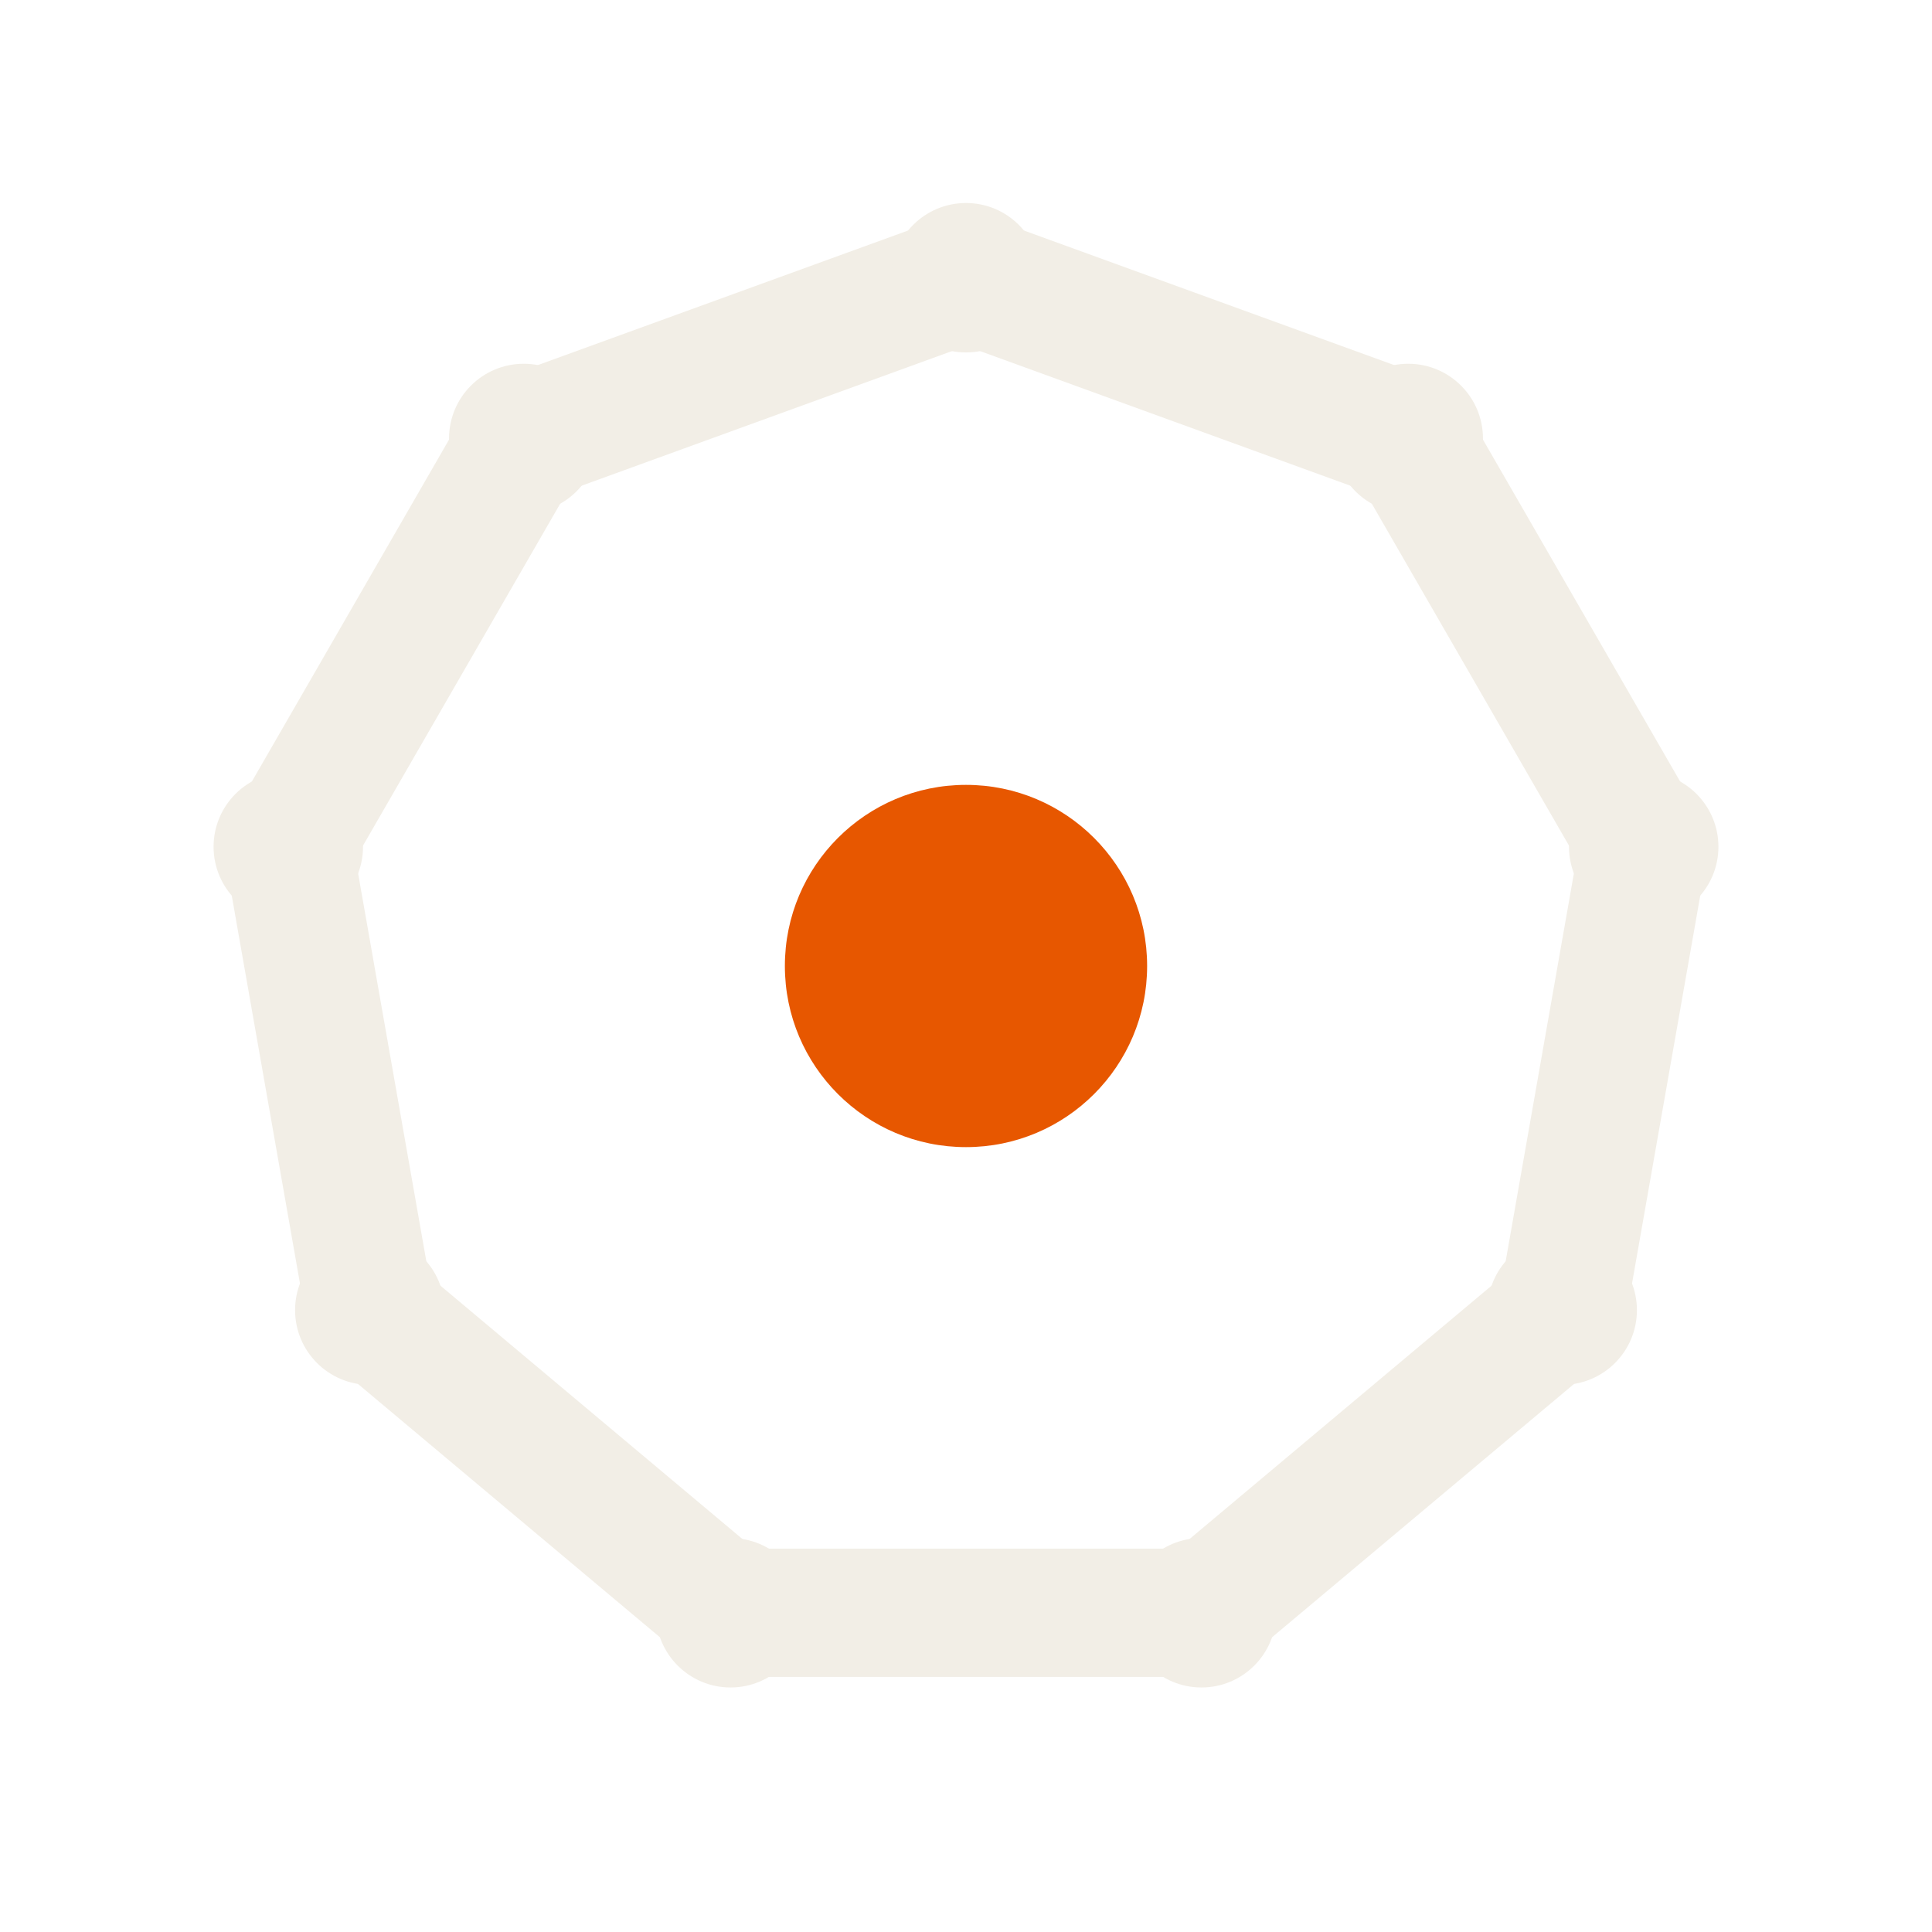
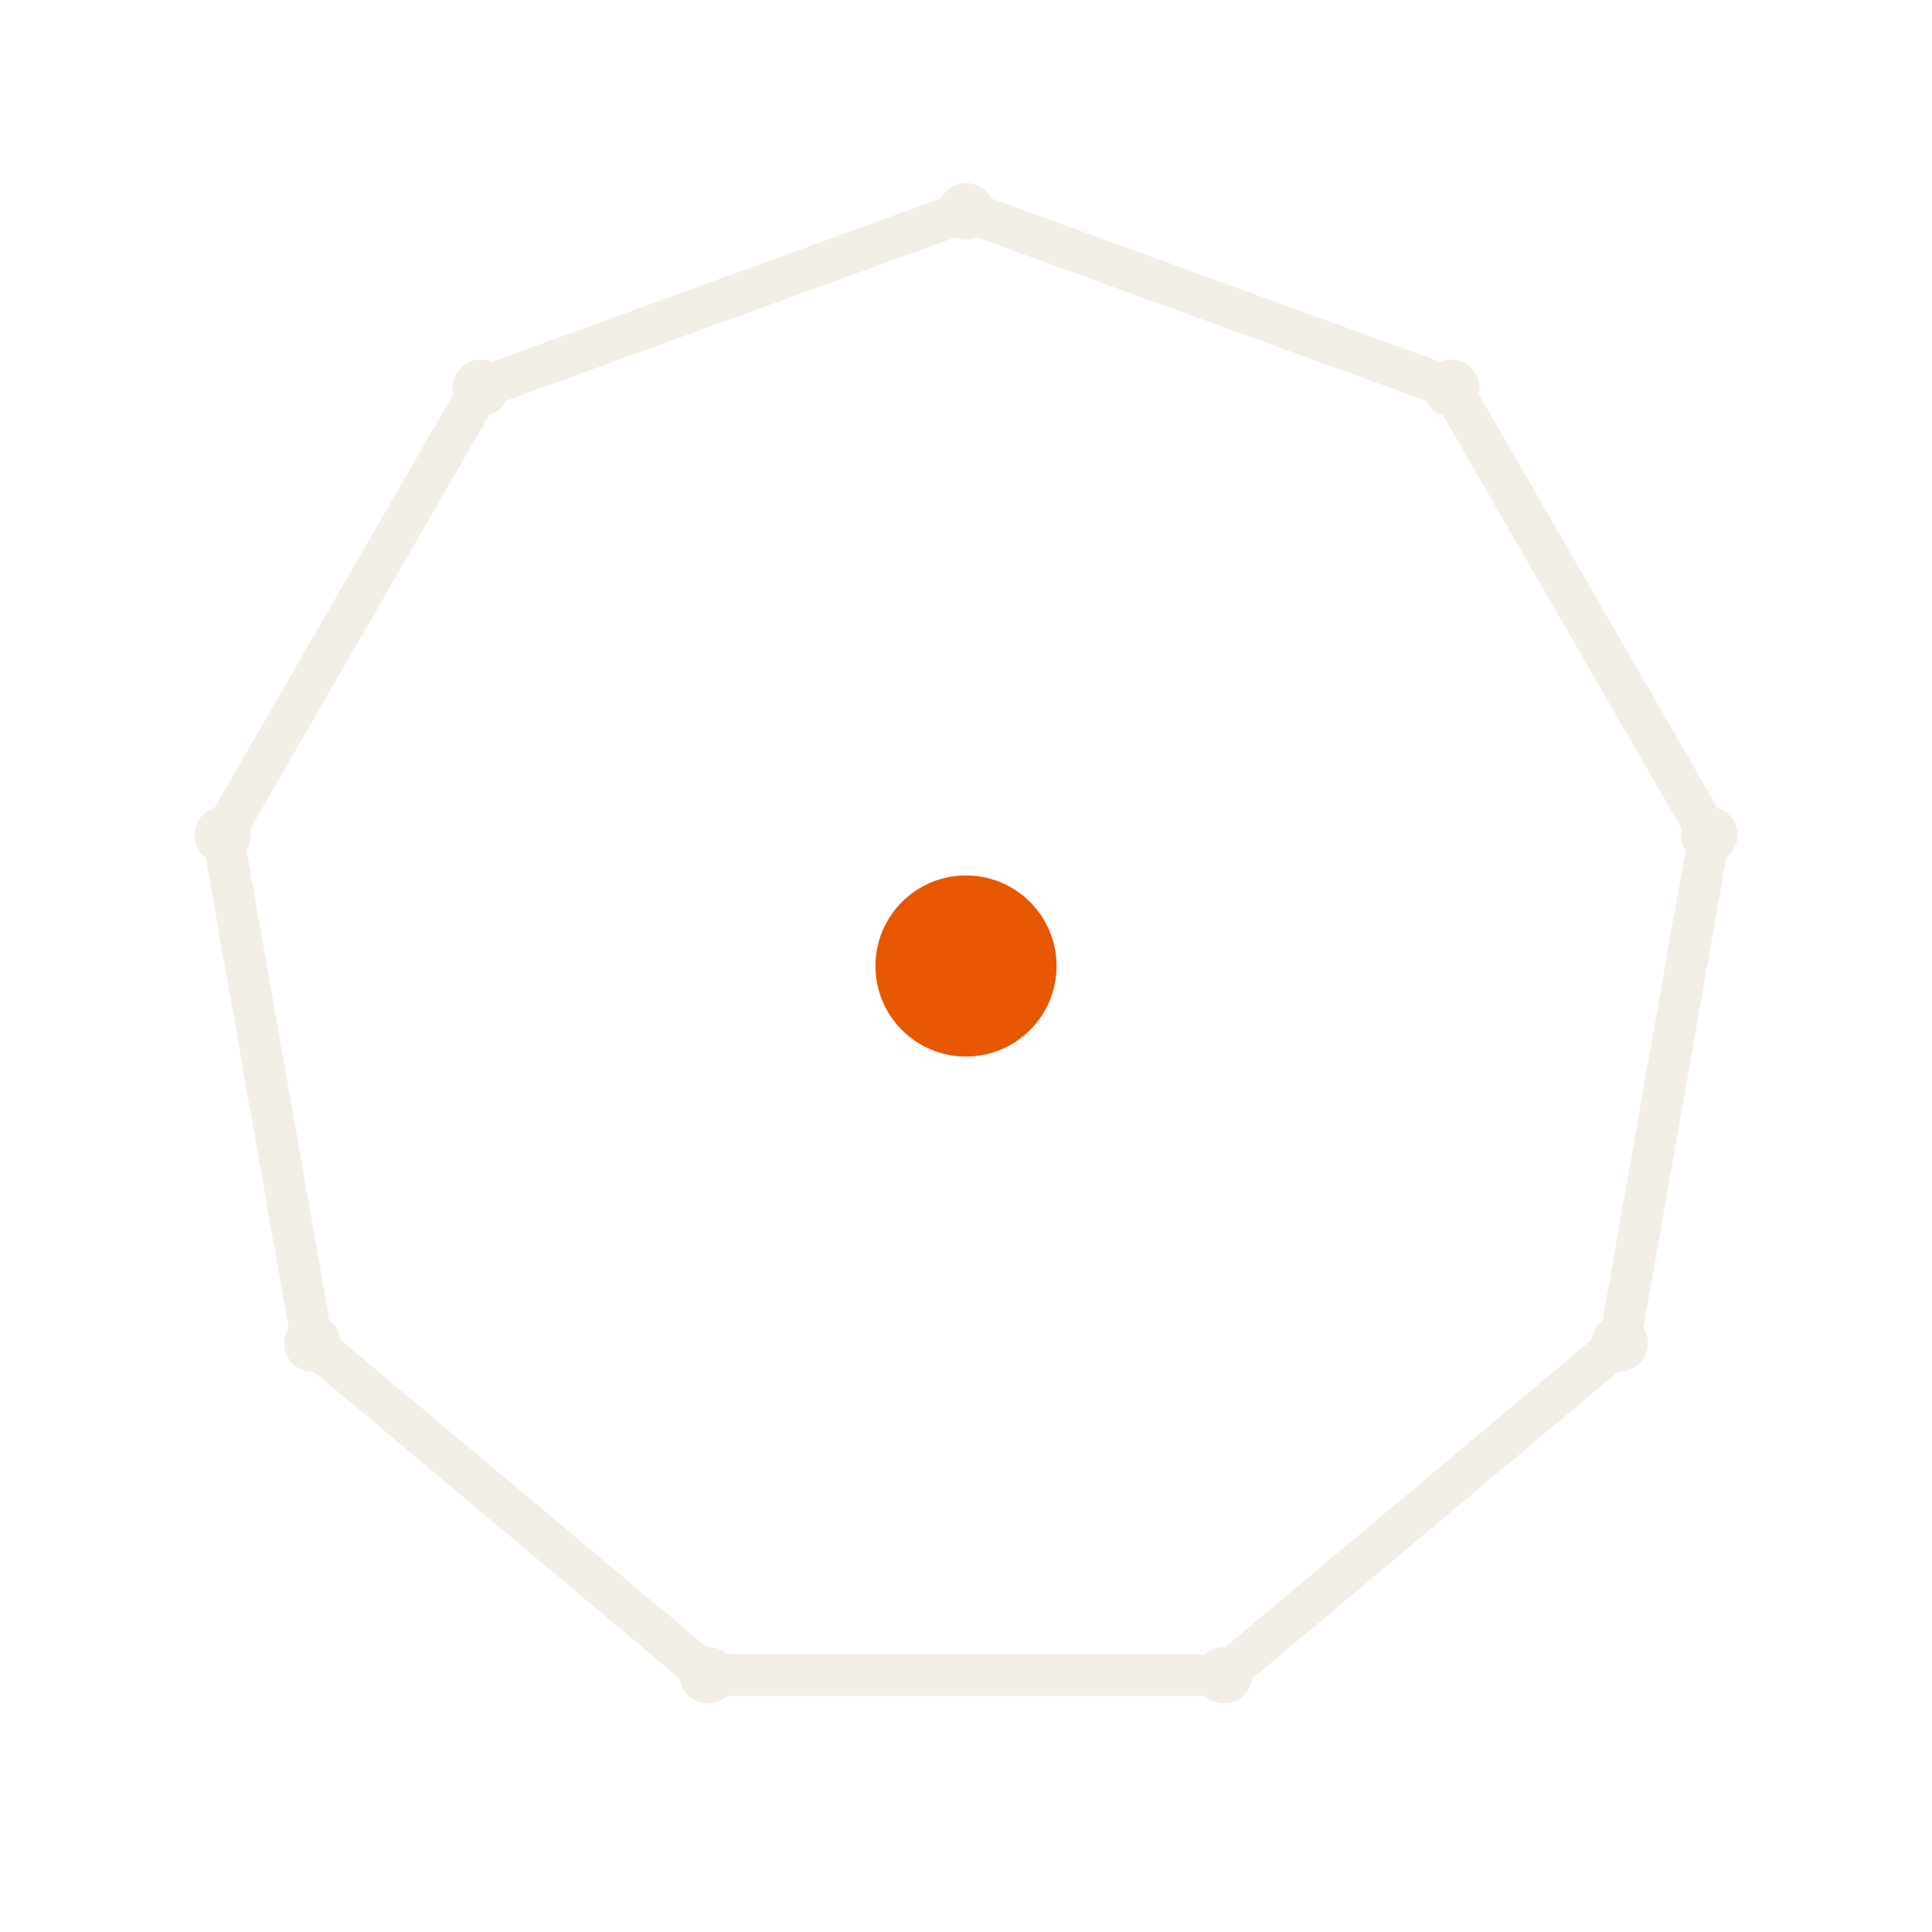
- <svg xmlns="http://www.w3.org/2000/svg" viewBox="0 0 256 256">
-   <polygon points="128.0,36.8 186.6,58.1 217.8,112.2 207.0,173.6 159.2,213.7 96.8,213.7 49.0,173.6 38.2,112.2 69.4,58.1" fill="none" stroke="#F2EEE6" stroke-width="17" stroke-linejoin="miter" stroke-miterlimit="8" />
-   <circle cx="128.0" cy="36.8" r="9.9" fill="#F2EEE6" />
-   <circle cx="186.6" cy="58.1" r="9.9" fill="#F2EEE6" />
-   <circle cx="217.8" cy="112.2" r="9.9" fill="#F2EEE6" />
-   <circle cx="207.0" cy="173.6" r="9.9" fill="#F2EEE6" />
-   <circle cx="159.2" cy="213.7" r="9.9" fill="#F2EEE6" />
-   <circle cx="96.8" cy="213.7" r="9.9" fill="#F2EEE6" />
-   <circle cx="49.0" cy="173.6" r="9.9" fill="#F2EEE6" />
-   <circle cx="38.2" cy="112.2" r="9.9" fill="#F2EEE6" />
-   <circle cx="69.4" cy="58.1" r="9.9" fill="#F2EEE6" />
-   <circle cx="128" cy="128" r="24" fill="#E75700" />
+ <svg xmlns="http://www.w3.org/2000/svg" viewBox="0 0 512 512" fill="none">
+   <polygon points="256,56 384.558,102.791 452.962,221.27 429.205,356 324.404,443.938 187.596,443.938 82.795,356 59.038,221.27 127.442,102.791" fill="none" stroke="#F2EEE6" stroke-width="11.0" stroke-linejoin="miter" stroke-miterlimit="2" />
+   <circle cx="256" cy="56" r="7.5" fill="#F2EEE6" />
+   <circle cx="384.558" cy="102.791" r="7.5" fill="#F2EEE6" />
+   <circle cx="452.962" cy="221.27" r="7.5" fill="#F2EEE6" />
+   <circle cx="429.205" cy="356" r="7.5" fill="#F2EEE6" />
+   <circle cx="324.404" cy="443.938" r="7.5" fill="#F2EEE6" />
+   <circle cx="187.596" cy="443.938" r="7.5" fill="#F2EEE6" />
+   <circle cx="82.795" cy="356" r="7.5" fill="#F2EEE6" />
+   <circle cx="59.038" cy="221.27" r="7.5" fill="#F2EEE6" />
+   <circle cx="127.442" cy="102.791" r="7.5" fill="#F2EEE6" />
+   <circle cx="256.0" cy="256.0" r="24.0" fill="#E75700" />
</svg>
